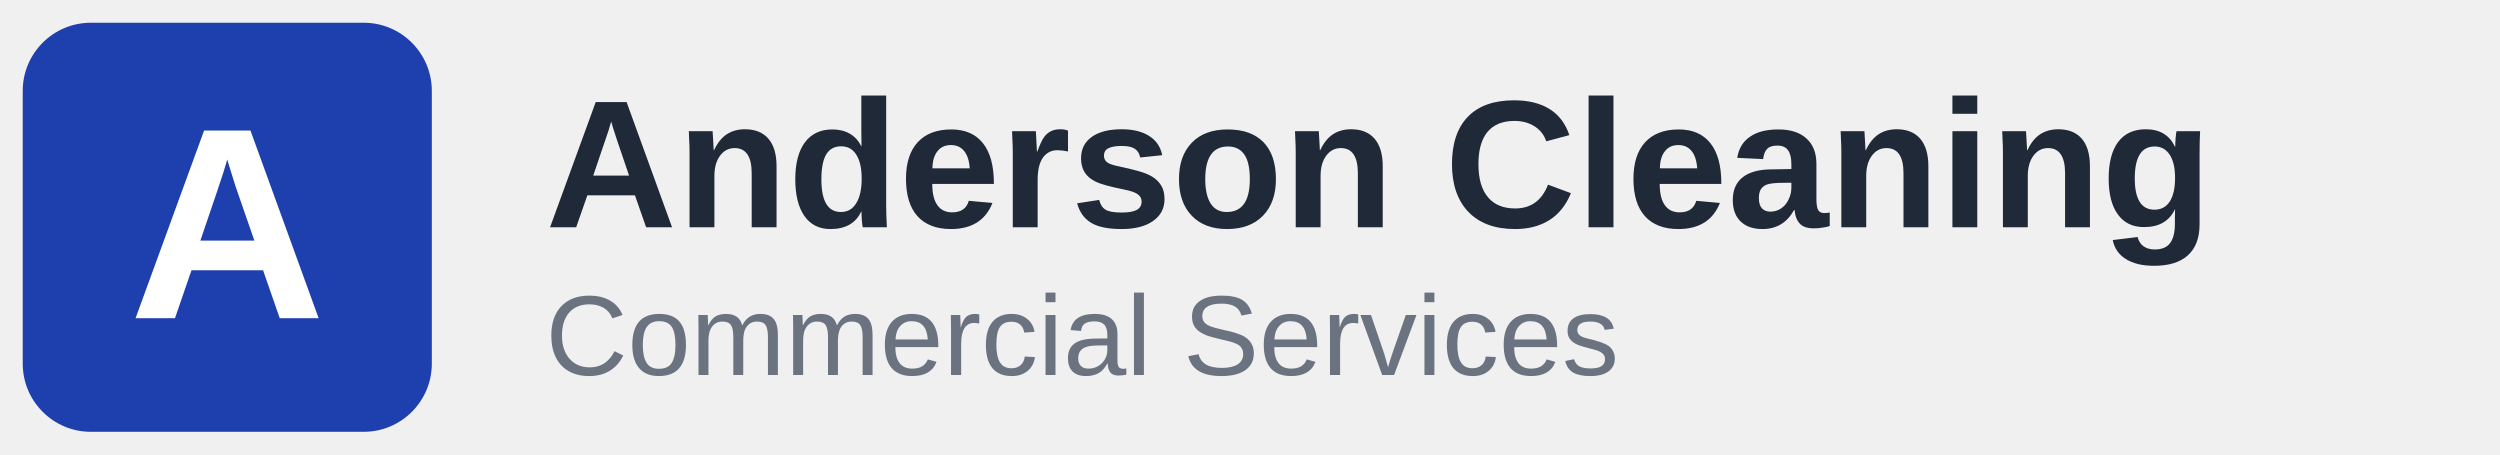
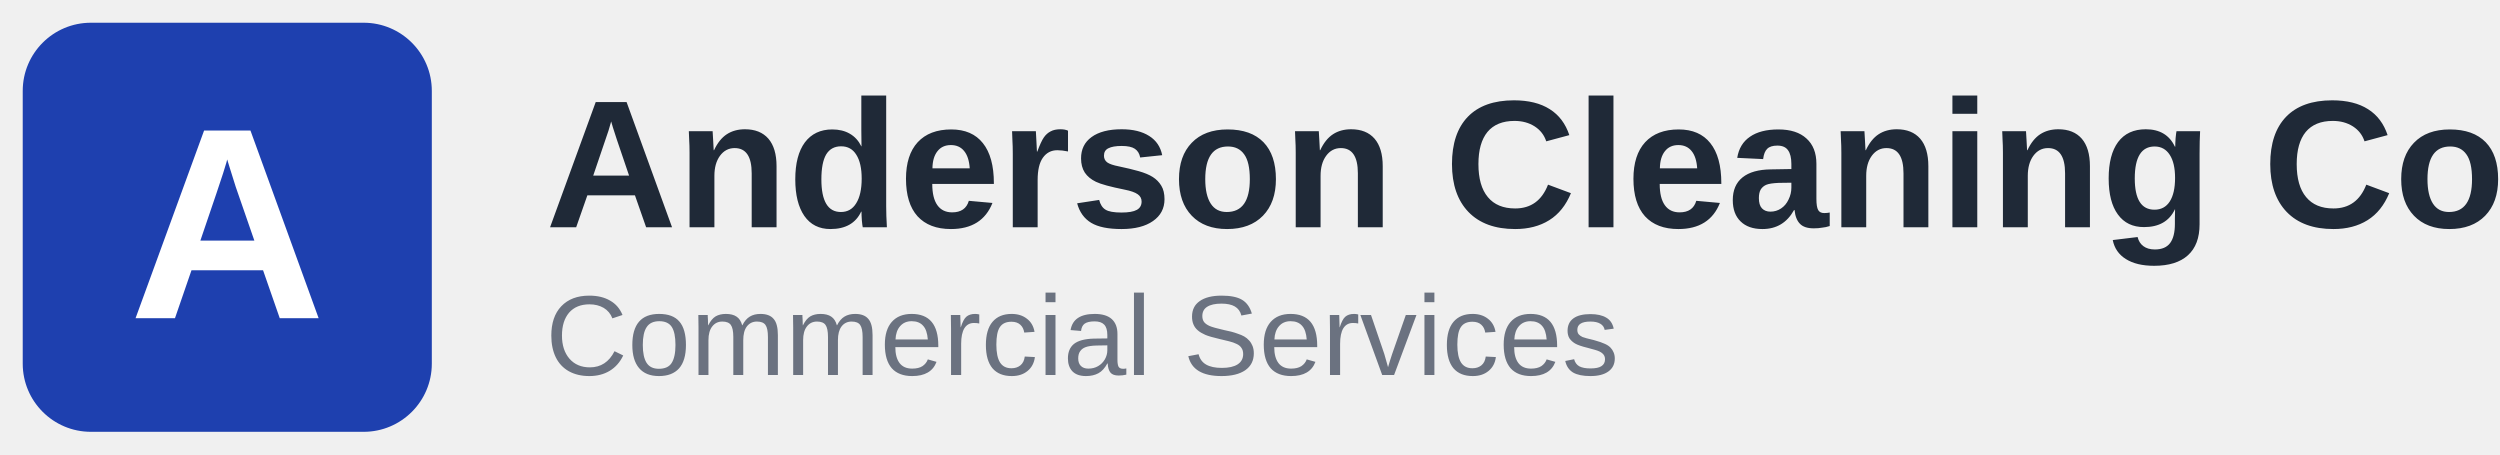
<svg xmlns="http://www.w3.org/2000/svg" width="220" height="40" viewBox="0 0 220 40" fill="none" preserveAspectRatio="xMinYMid meet">
  <rect x="2" y="2" width="36" height="36" rx="6" fill="#1e40af" />
  <text x="20" y="28" font-family="Arial, sans-serif" font-size="24" font-weight="bold" fill="white" text-anchor="middle">A</text>
-   <text x="48" y="20" font-family="Arial, sans-serif" font-size="16" font-weight="bold" fill="#1f2937">Anderson Cleaning</text>
+   <text x="48" y="20" font-family="Arial, sans-serif" font-size="16" font-weight="bold" fill="#1f2937">Anderson Cleaning Company</text>
  <text x="48" y="33" font-family="Arial, sans-serif" font-size="10" fill="#6b7280">Commercial Services</text>
</svg>
